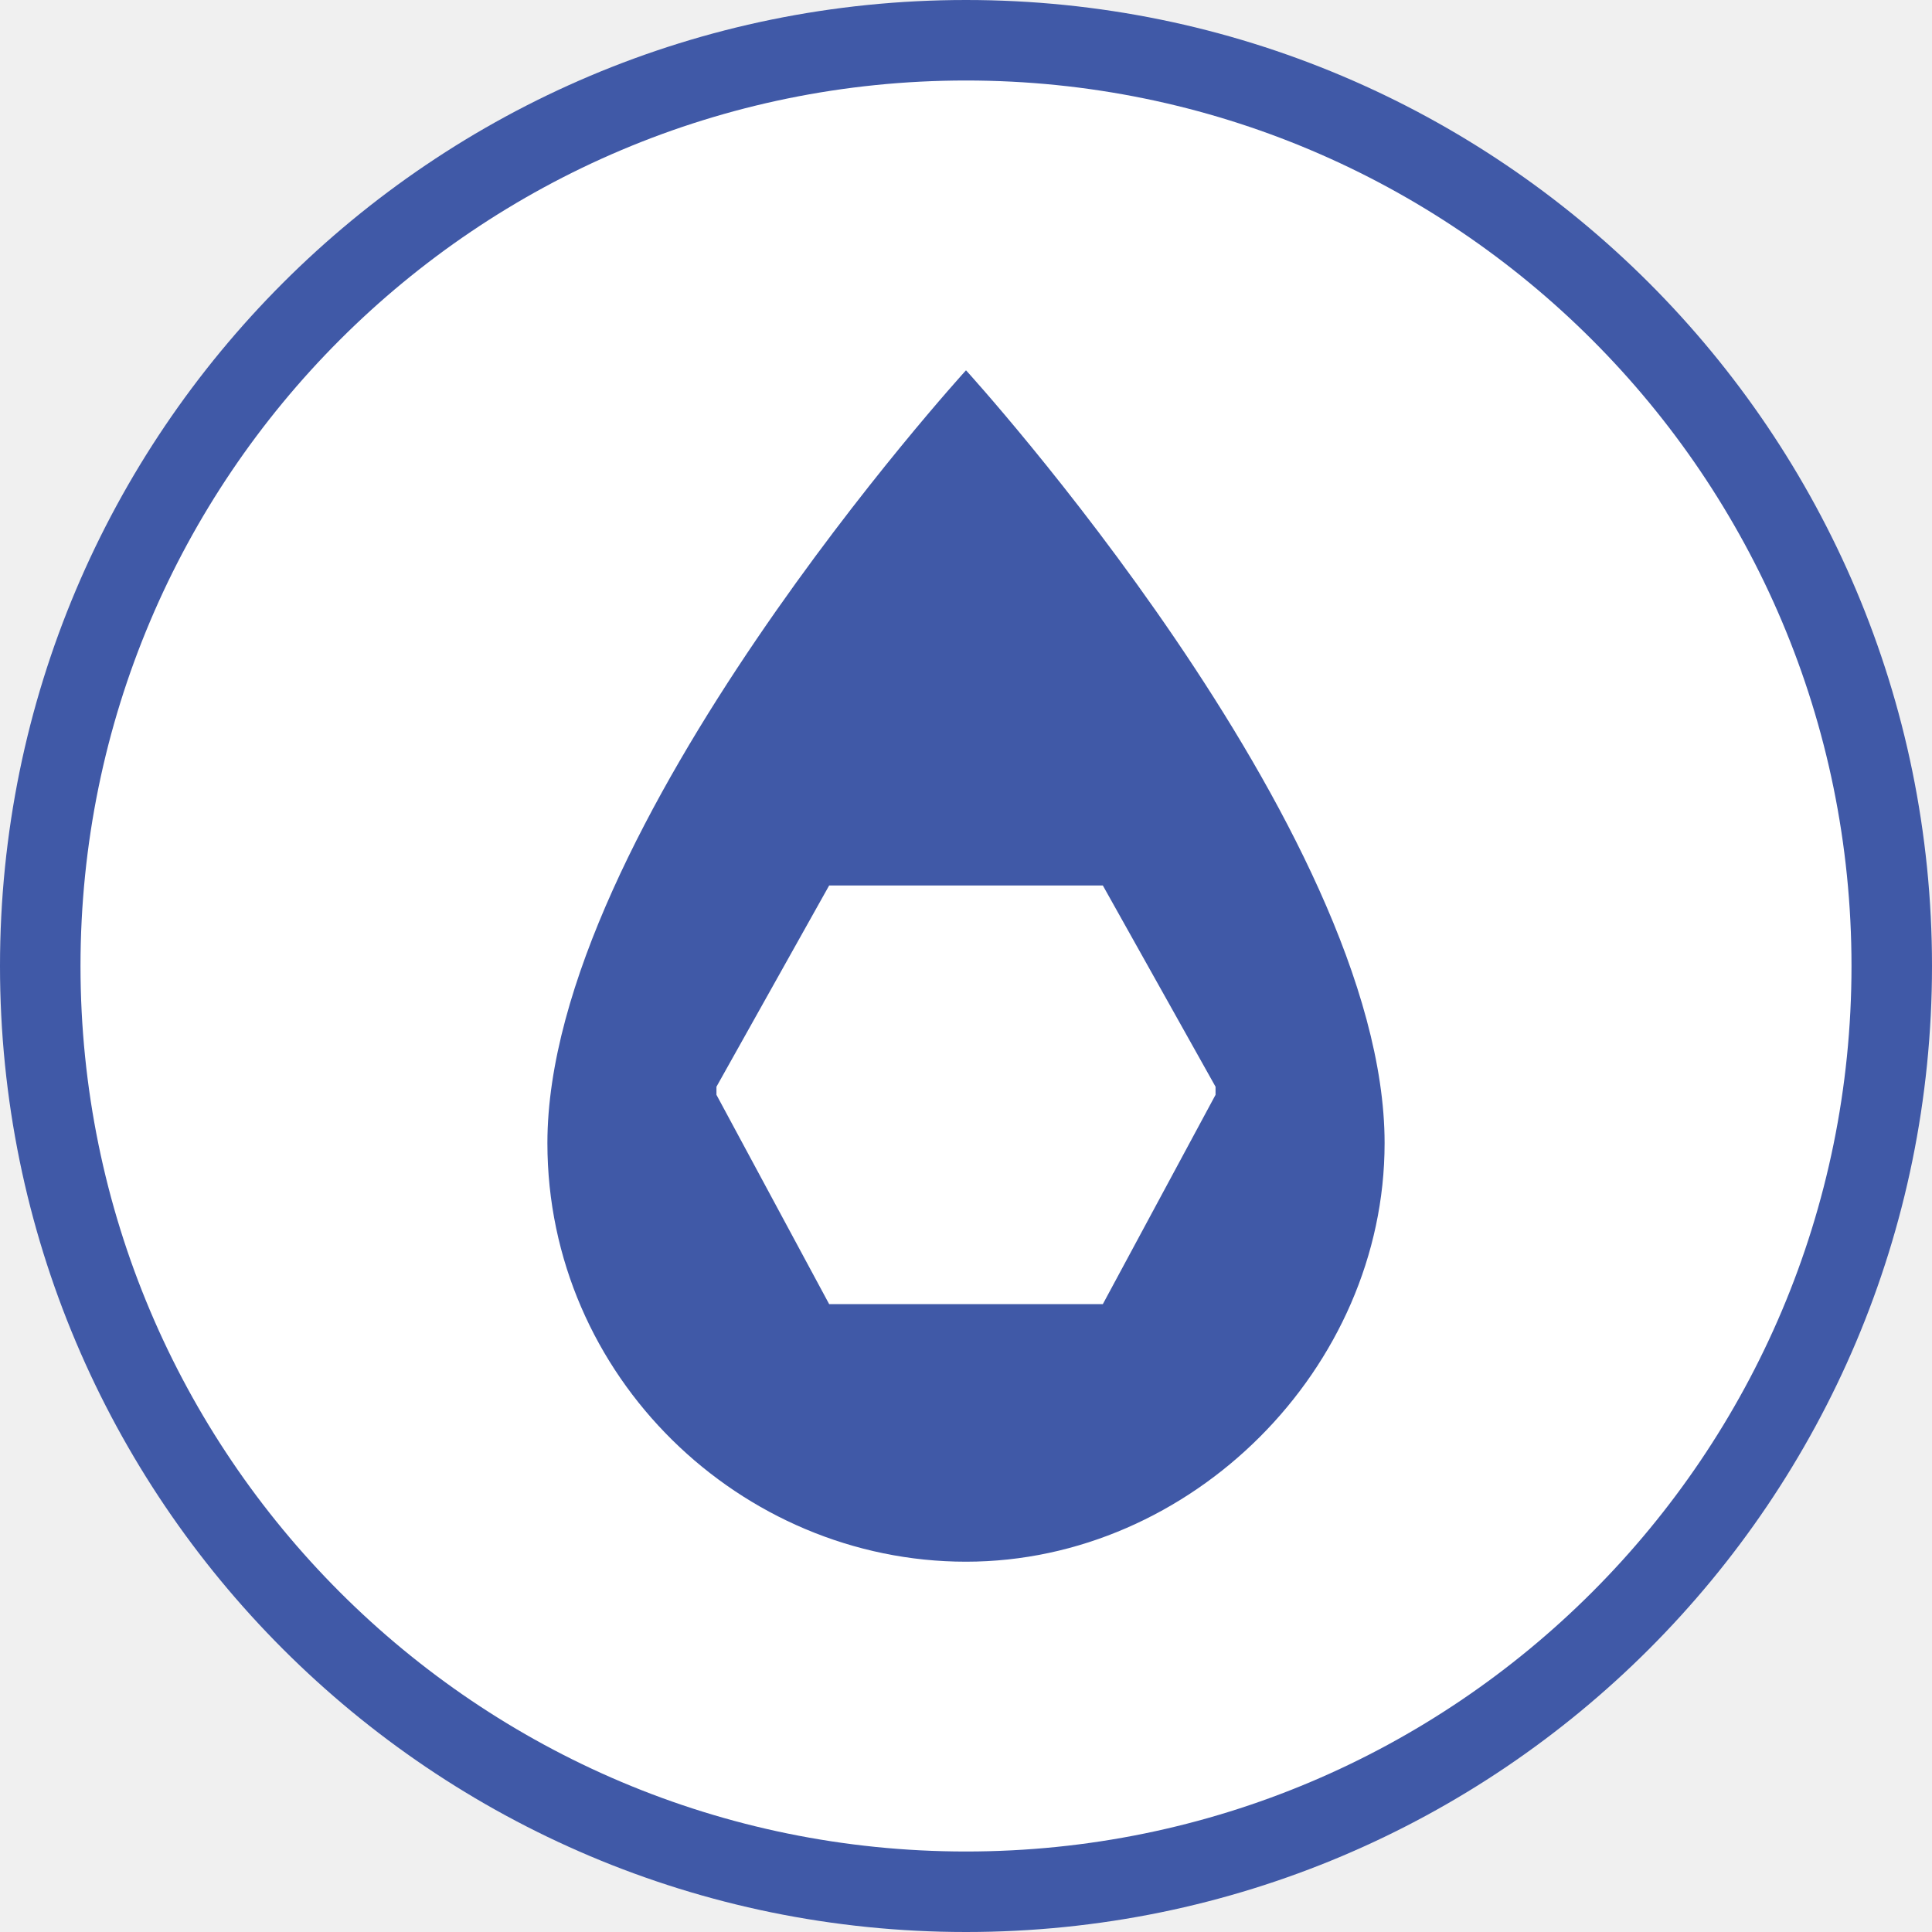
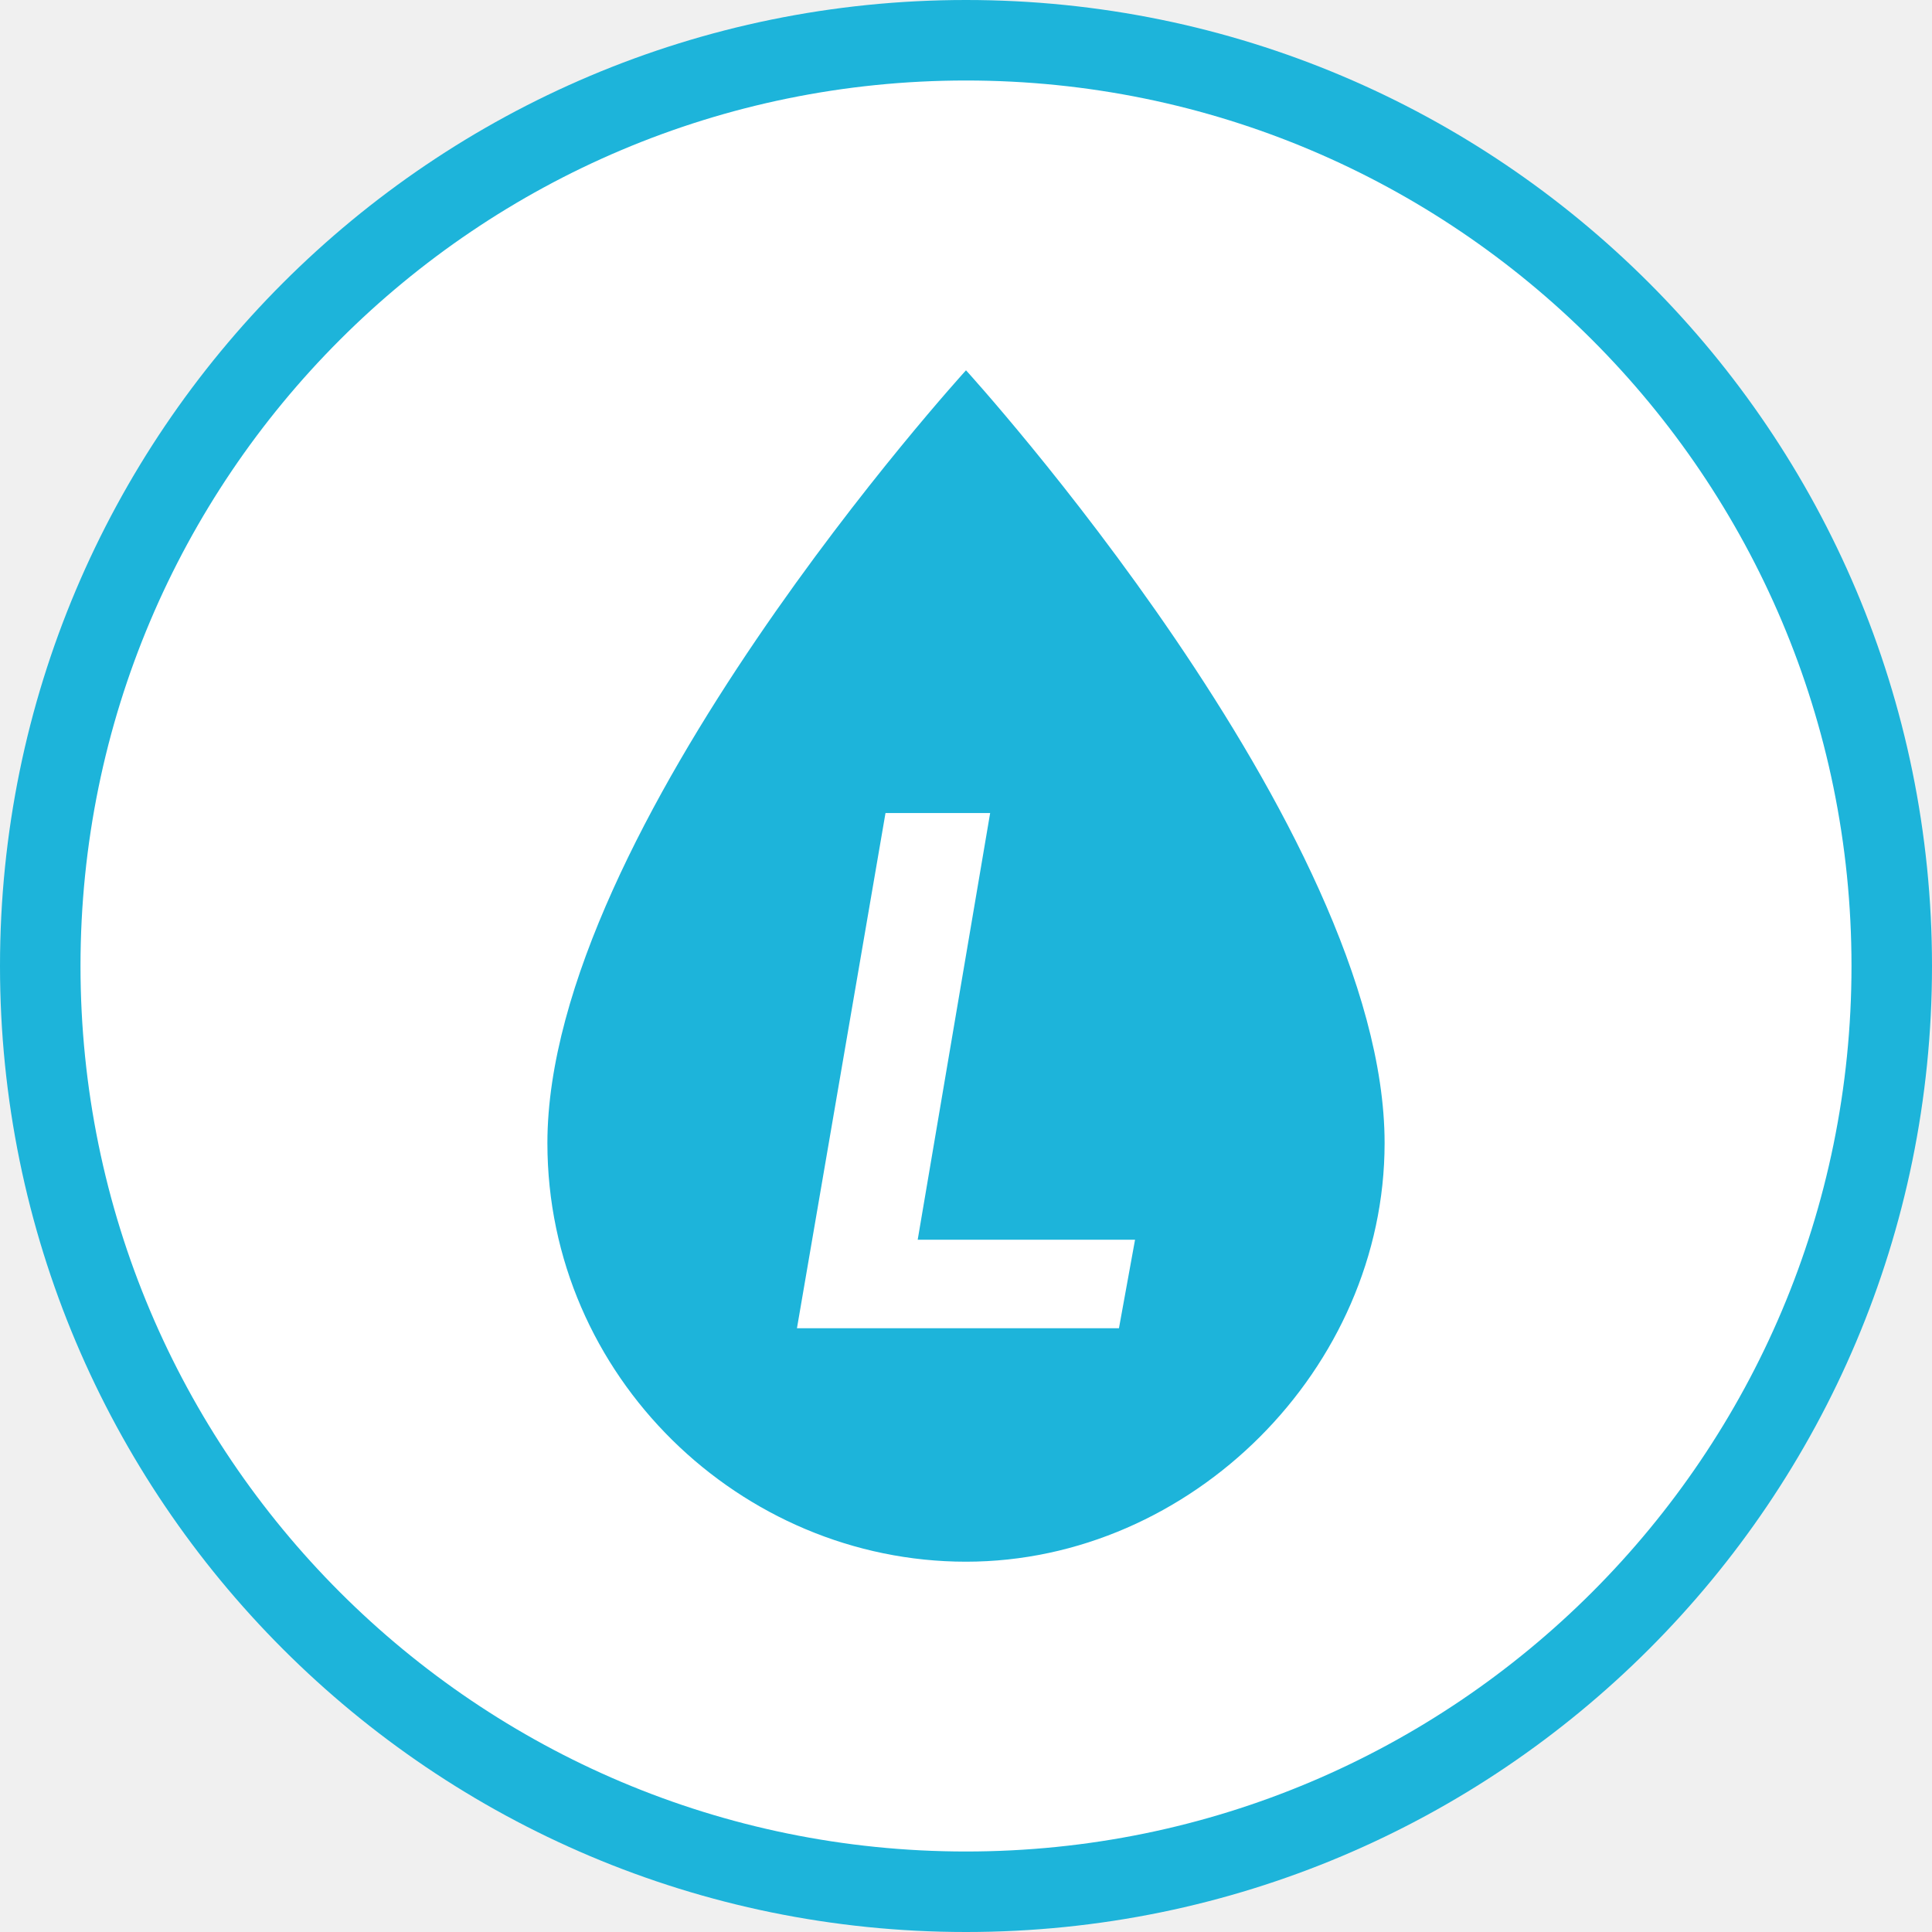
<svg xmlns="http://www.w3.org/2000/svg" version="1.1" id="Layer_2" x="0px" y="0px" viewBox="0 0 24 24" style="enable-background:new 0 0 24 24;" xml:space="preserve">
  <style type="text/css">
- 	.st0{fill:#4059A7;}
+ 	.st0{fill:#1DB4DA;}
	.st1{fill:#FFFFFF;}
</style>
  <circle class="st0" cx="12" cy="12" r="12" />
  <circle class="st1" cx="12" cy="12" r="11" />
  <ellipse transform="matrix(0.7071 -0.7071 0.7071 0.7071 -4.9705 11.9999)" class="st1" cx="12" cy="12" rx="10.4" ry="10.4" />
+   <path class="st0" d="M12,4.6c0,0-5.2,5.7-5.2,9.6c0,2.9,2.4,5.2,5.2,5.2s5.2-2.4,5.2-5.2C17.2,10.3,12,4.6,12,4.6z" />
  <g>
-     <path class="st0" d="M12,4.6c0,0-5.2,5.7-5.2,9.6c0,2.9,2.4,5.2,5.2,5.2s5.2-2.4,5.2-5.2C17.2,10.3,12,4.6,12,4.6z" />
-     <polygon class="st1" points="15.1,13.6 15.1,13.6 15.1,13.5 13.7,11 12,11 10.3,11 8.9,13.5 8.9,13.6 8.9,13.6 10.3,16.2 12,16.2    13.7,16.2  " />
+     <path class="st1" d="M11.4,15.4h2.7l-0.2,1.1h-4l1.1-6.4h1.3L11.4,15.4z" />
  </g>
</svg>
